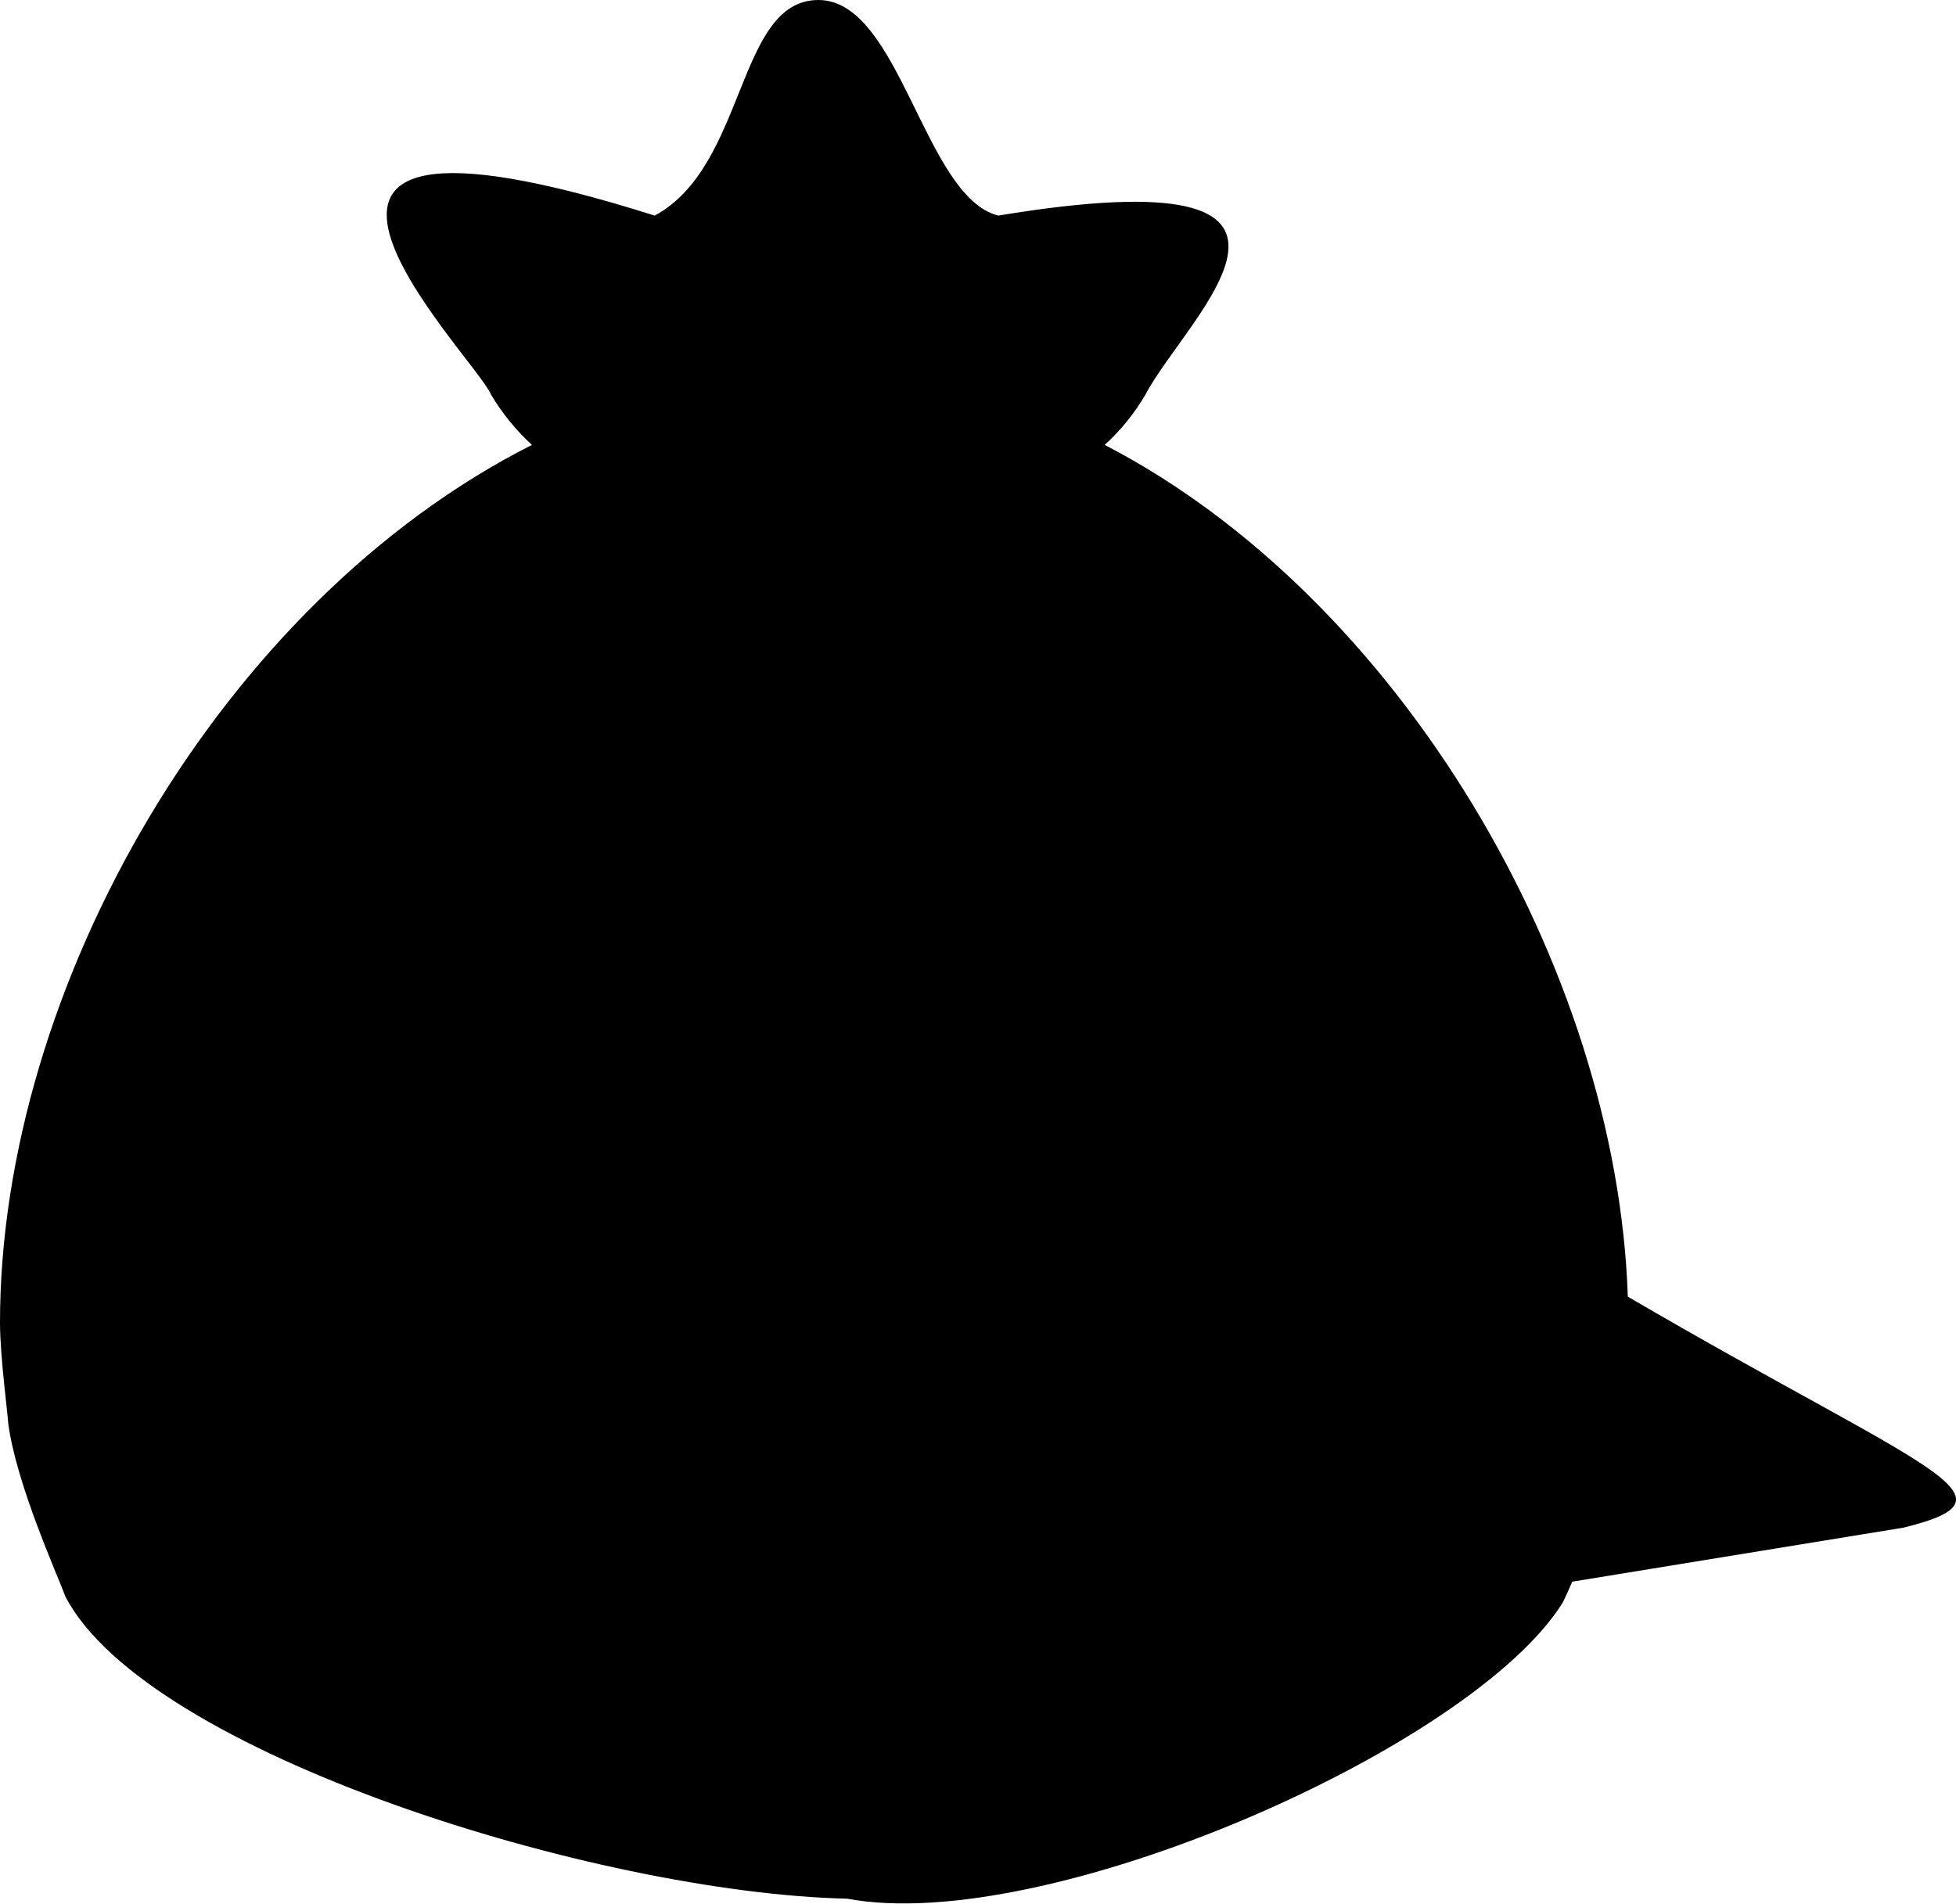
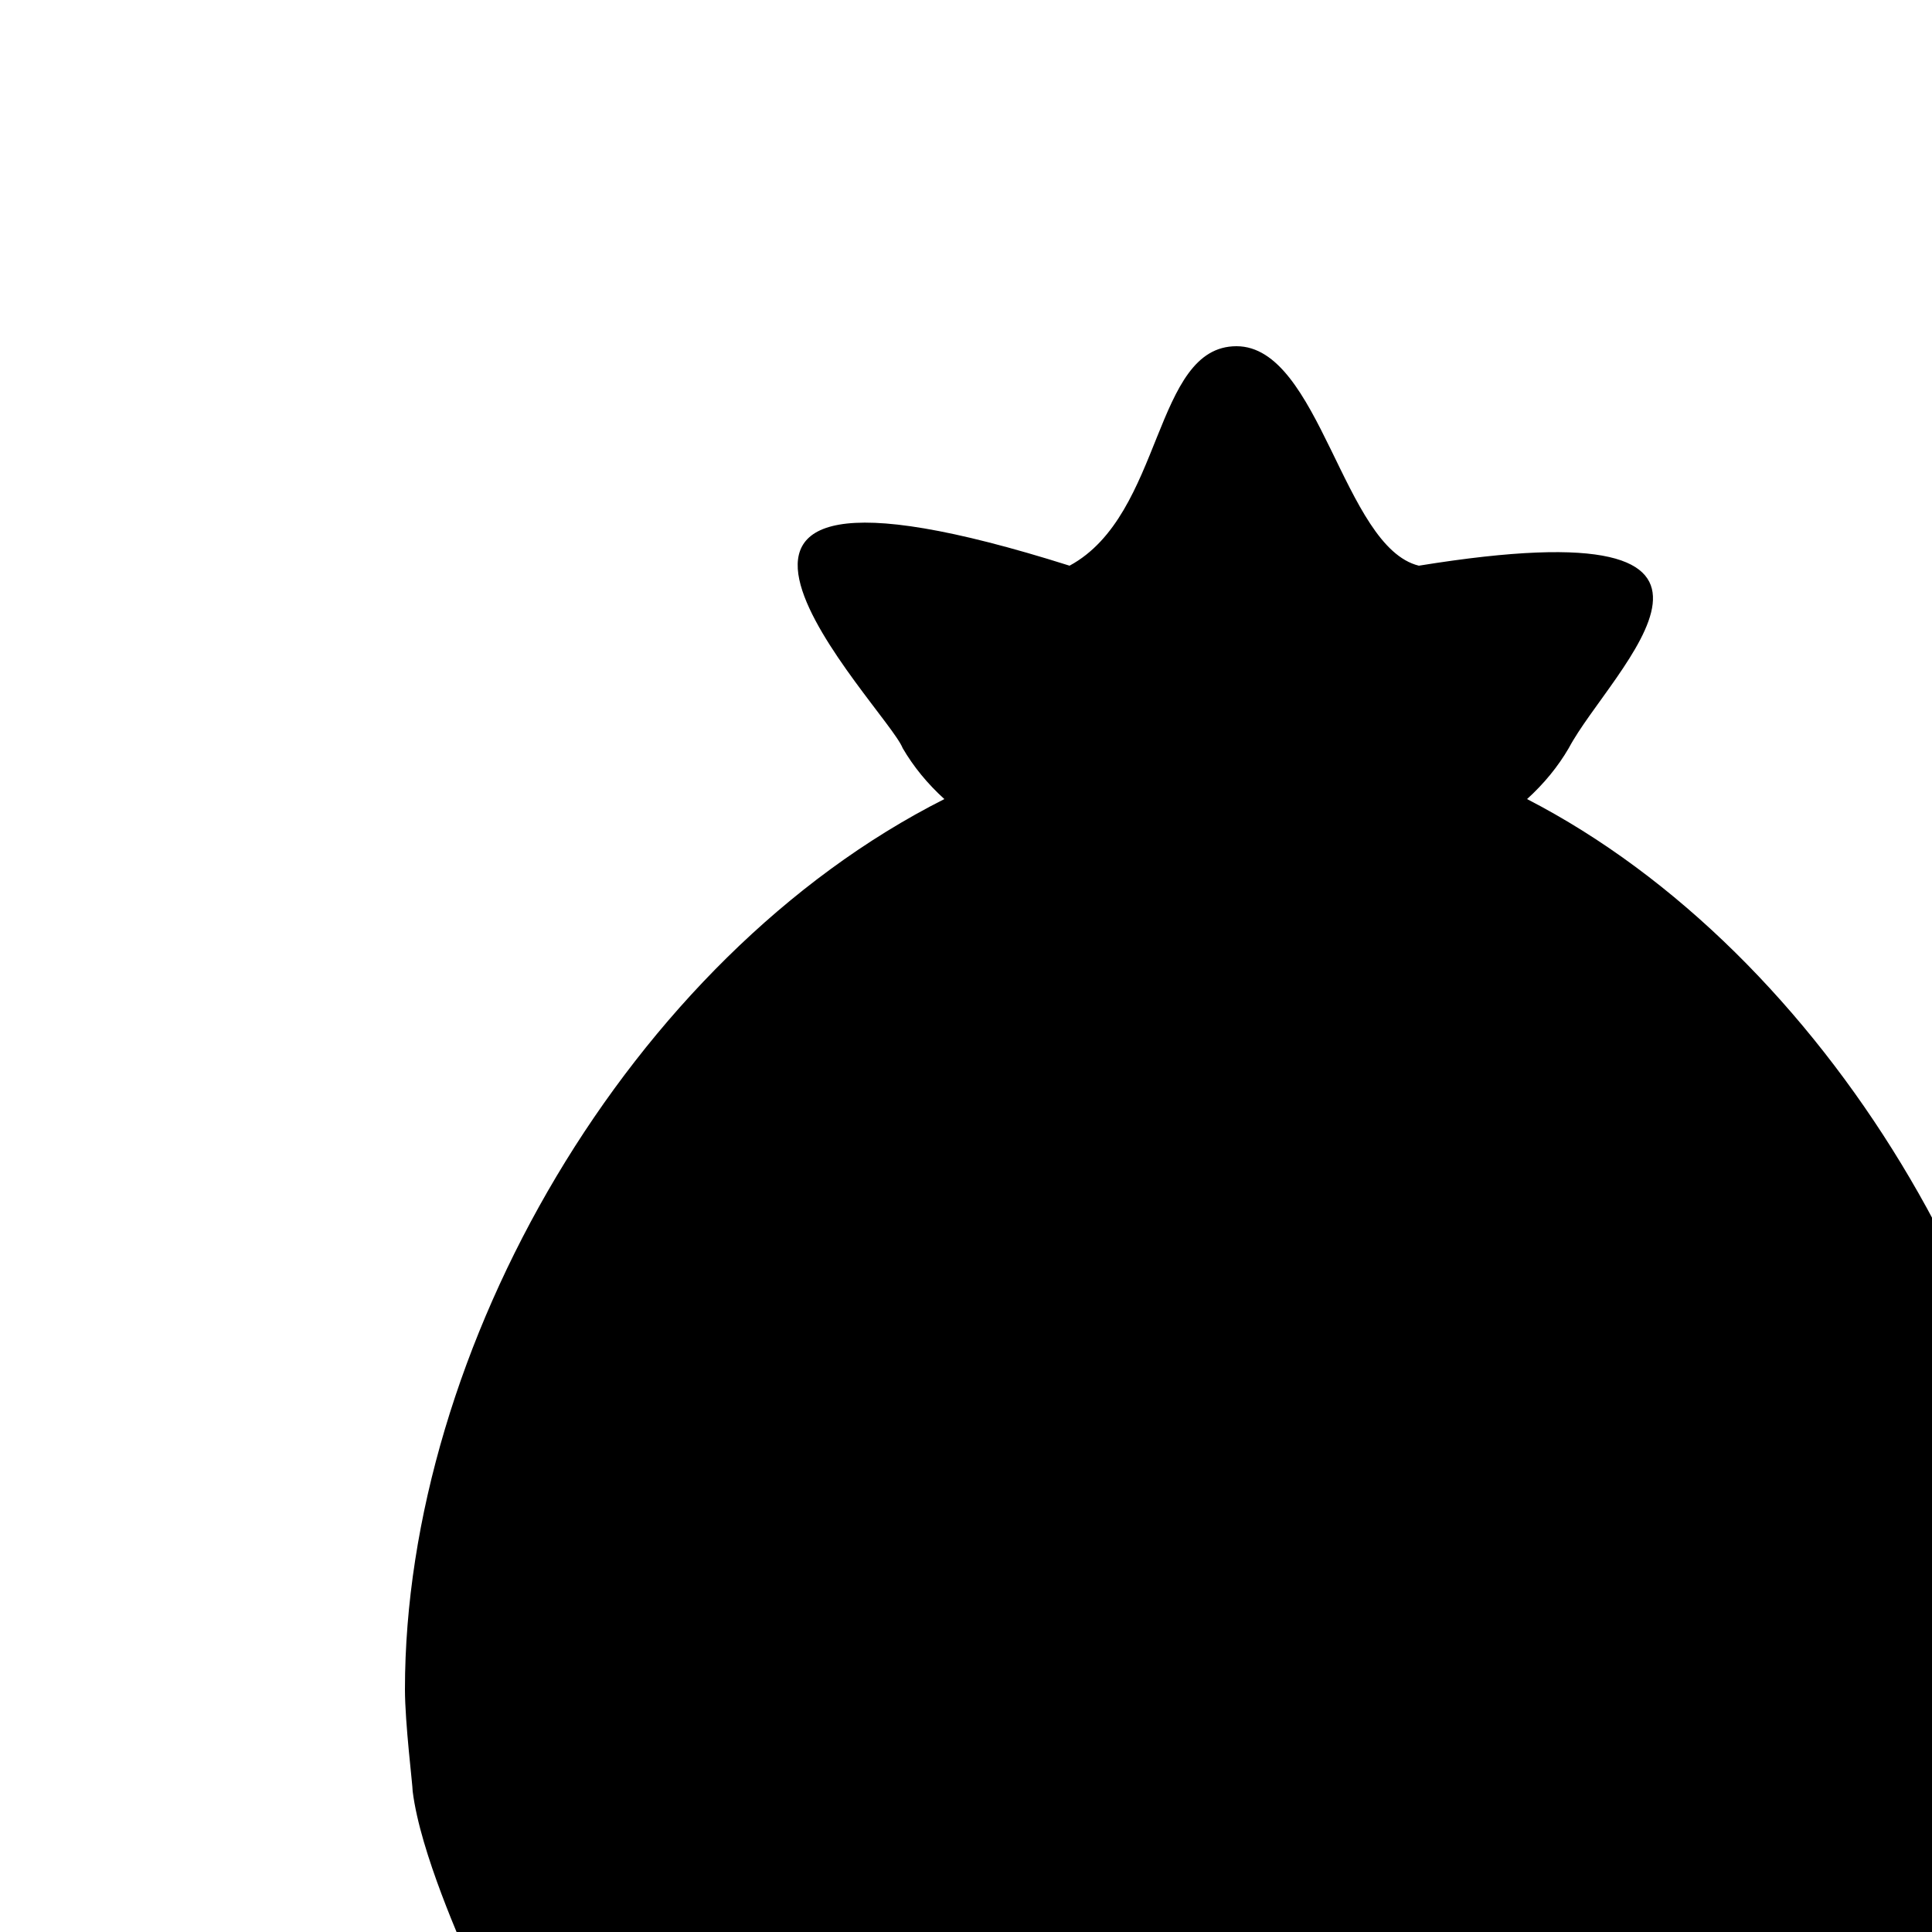
- <svg xmlns="http://www.w3.org/2000/svg" id="Layer_1" data-name="Layer 1" viewBox="0 0 128.44 125.01">
-   <path d="M133.15,107.61c-.72-21.62-15-45.92-34.35-55.94a14,14,0,0,0,2.68-3.31c2.69-5.14,15-15.83-9.67-11.75C86.92,35.36,85.38,22.45,80,22.45s-4.7,10.9-10.75,14.16c-31-9.81-11.83,9.18-10.75,11.75a14.56,14.56,0,0,0,2.69,3.31C40.77,62,26.26,87.29,26.26,109.32c0,2.21.54,6.25.54,6.61.53,4,3.22,9.92,3.76,11.39,5.37,10.28,34.93,19.46,51.33,19.83,13,2.44,41.09-9.92,47-19.47.18-.36.38-.82.61-1.35l21.76-3.55C159.49,120.75,152.77,119.07,133.15,107.61Z" transform="translate(-26.26 -22.45)" />
+ <svg xmlns="http://www.w3.org/2000/svg" version="1.1" id="Layer_1" x="0px" y="0px" viewBox="0 0 125 125" style="enable-background:new 0 0 125 125;" xml:space="preserve">
+   <path d="M133.2,107.6c-0.7-21.6-15-45.9-34.4-55.9c1.1-1,2-2.1,2.7-3.3c2.7-5.1,15-15.8-9.7-11.8c-4.9-1.2-6.4-14.2-11.8-14.2  s-4.7,10.9-10.8,14.2c-31-9.8-11.8,9.2-10.8,11.8c0.7,1.2,1.6,2.3,2.7,3.3c-20.4,10.3-34.9,35.6-34.9,57.6c0,2.2,0.5,6.2,0.5,6.6  c0.5,4,3.2,9.9,3.8,11.4c5.4,10.3,34.9,19.5,51.3,19.8c13,2.4,41.1-9.9,47-19.5c0.2-0.4,0.4-0.8,0.6-1.3l21.8-3.5  C159.5,120.8,152.8,119.1,133.2,107.6z" />
</svg>
